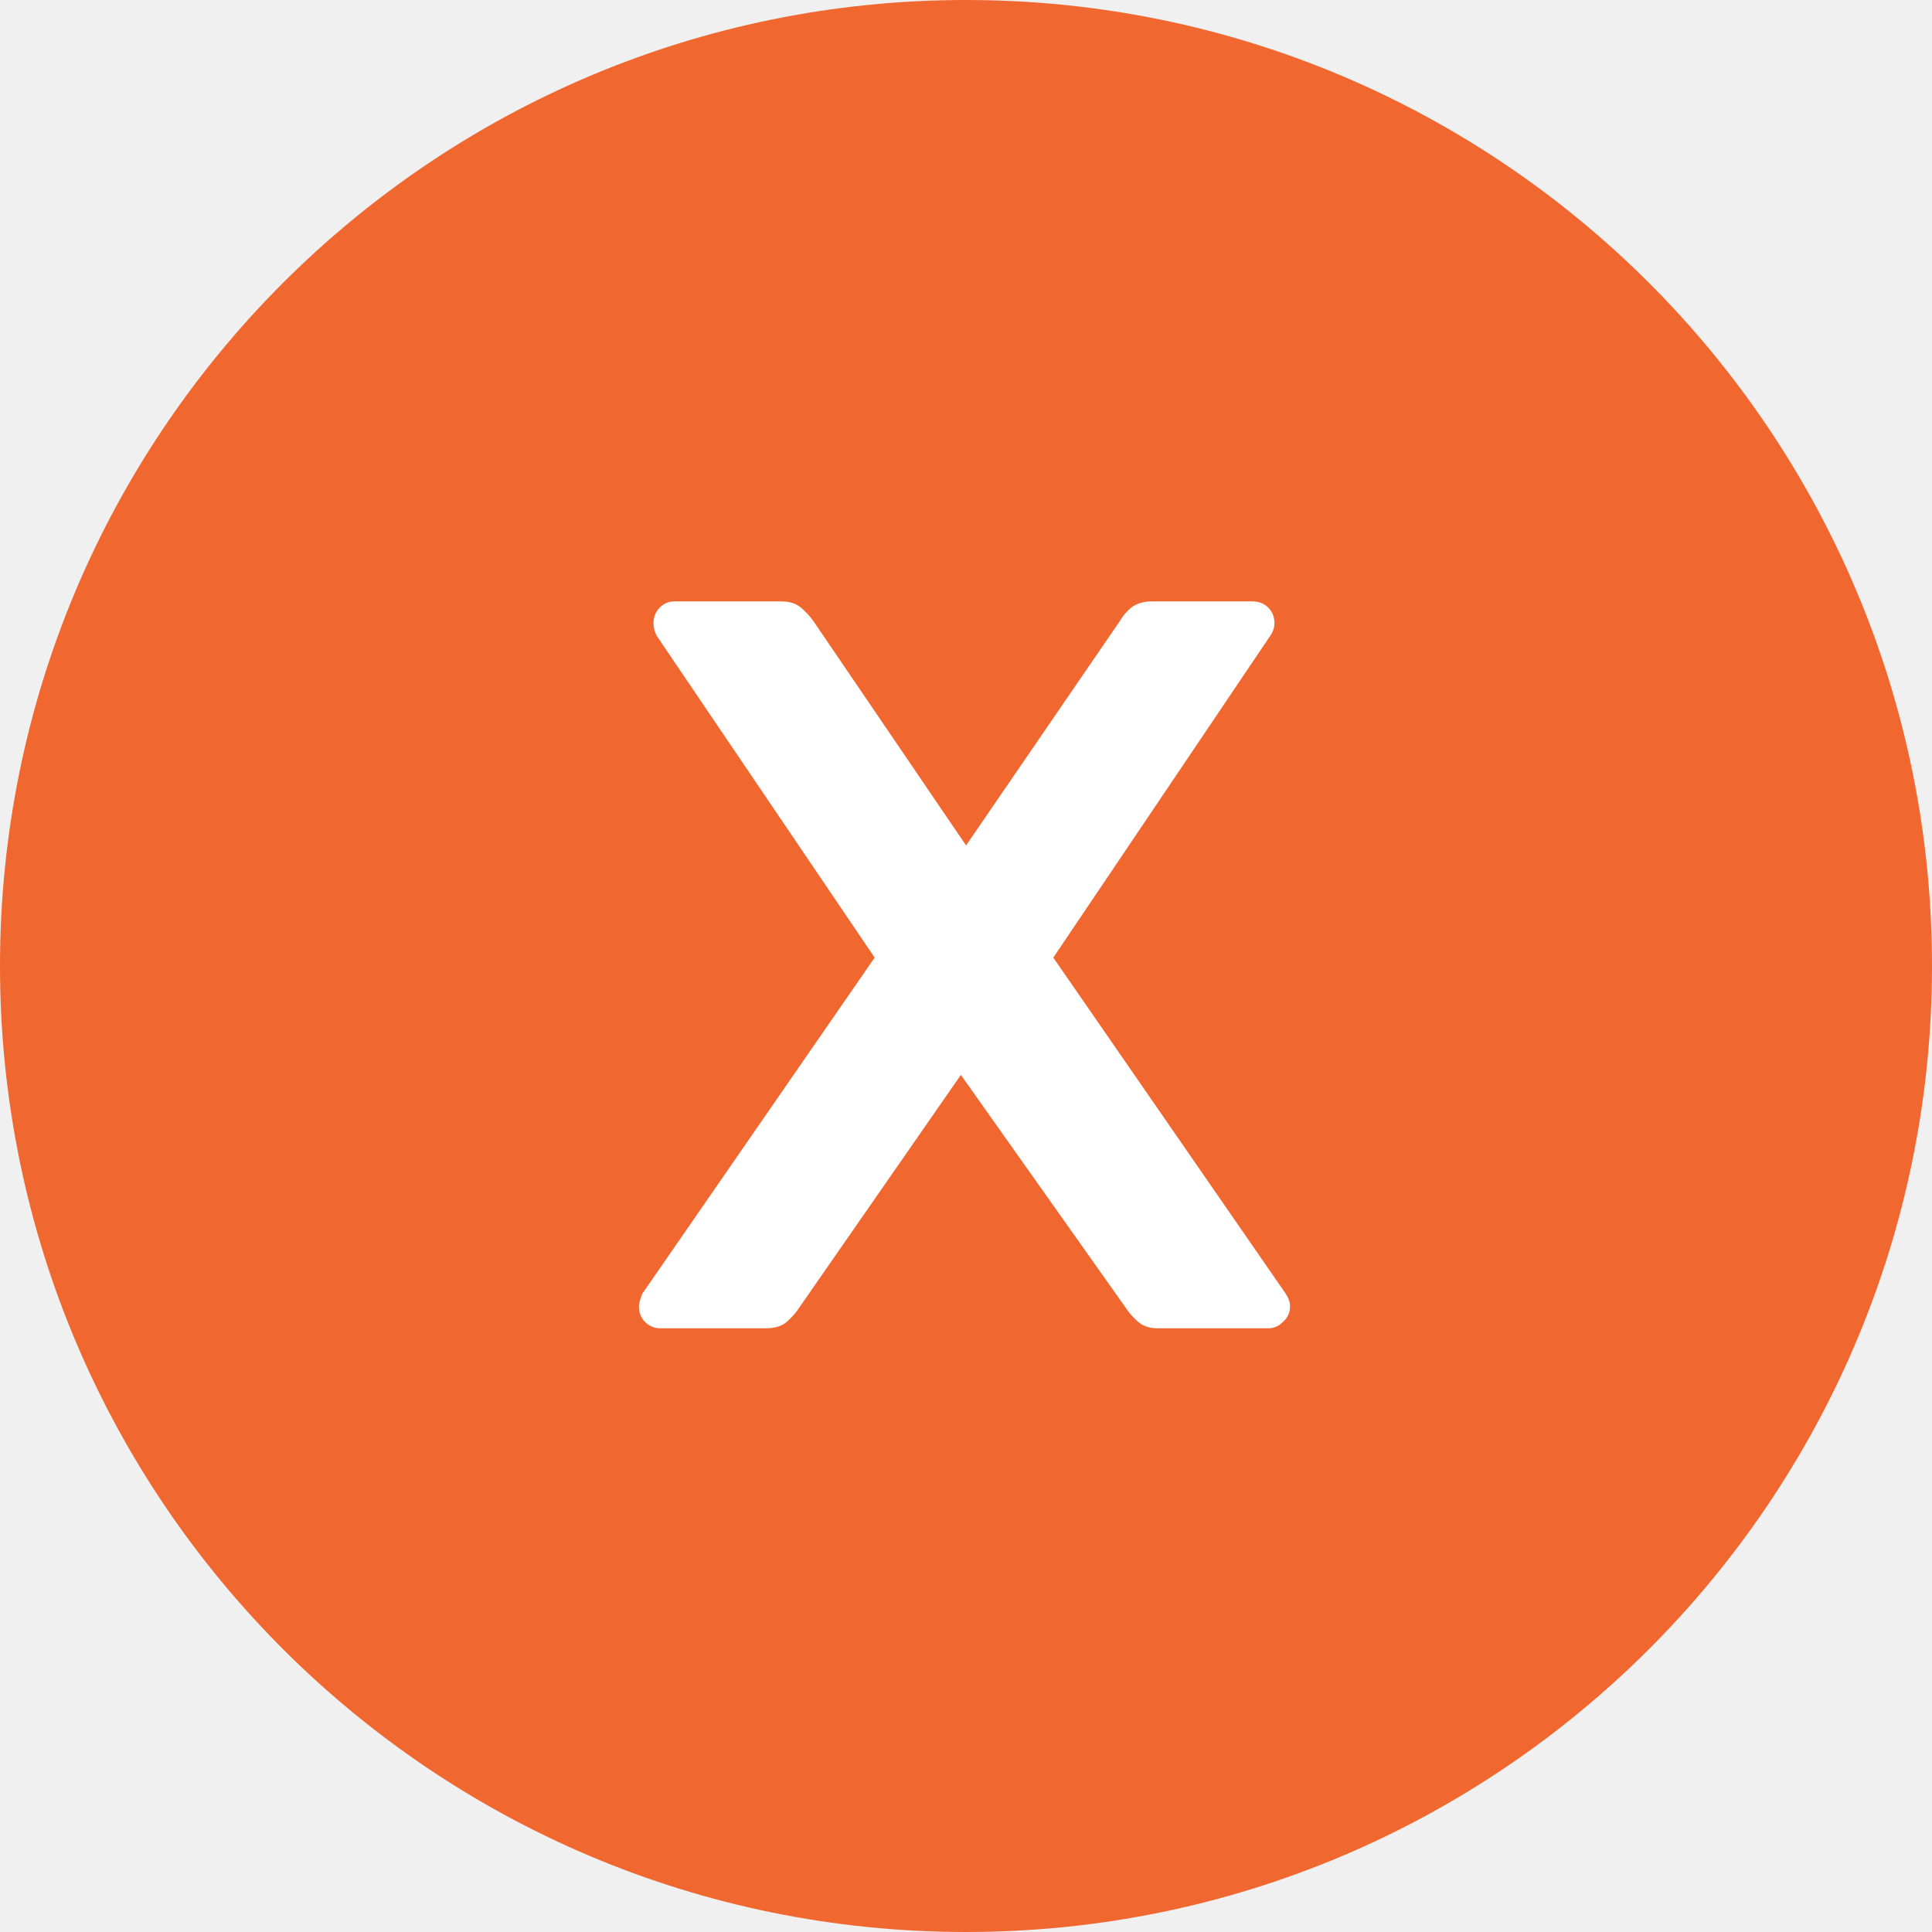
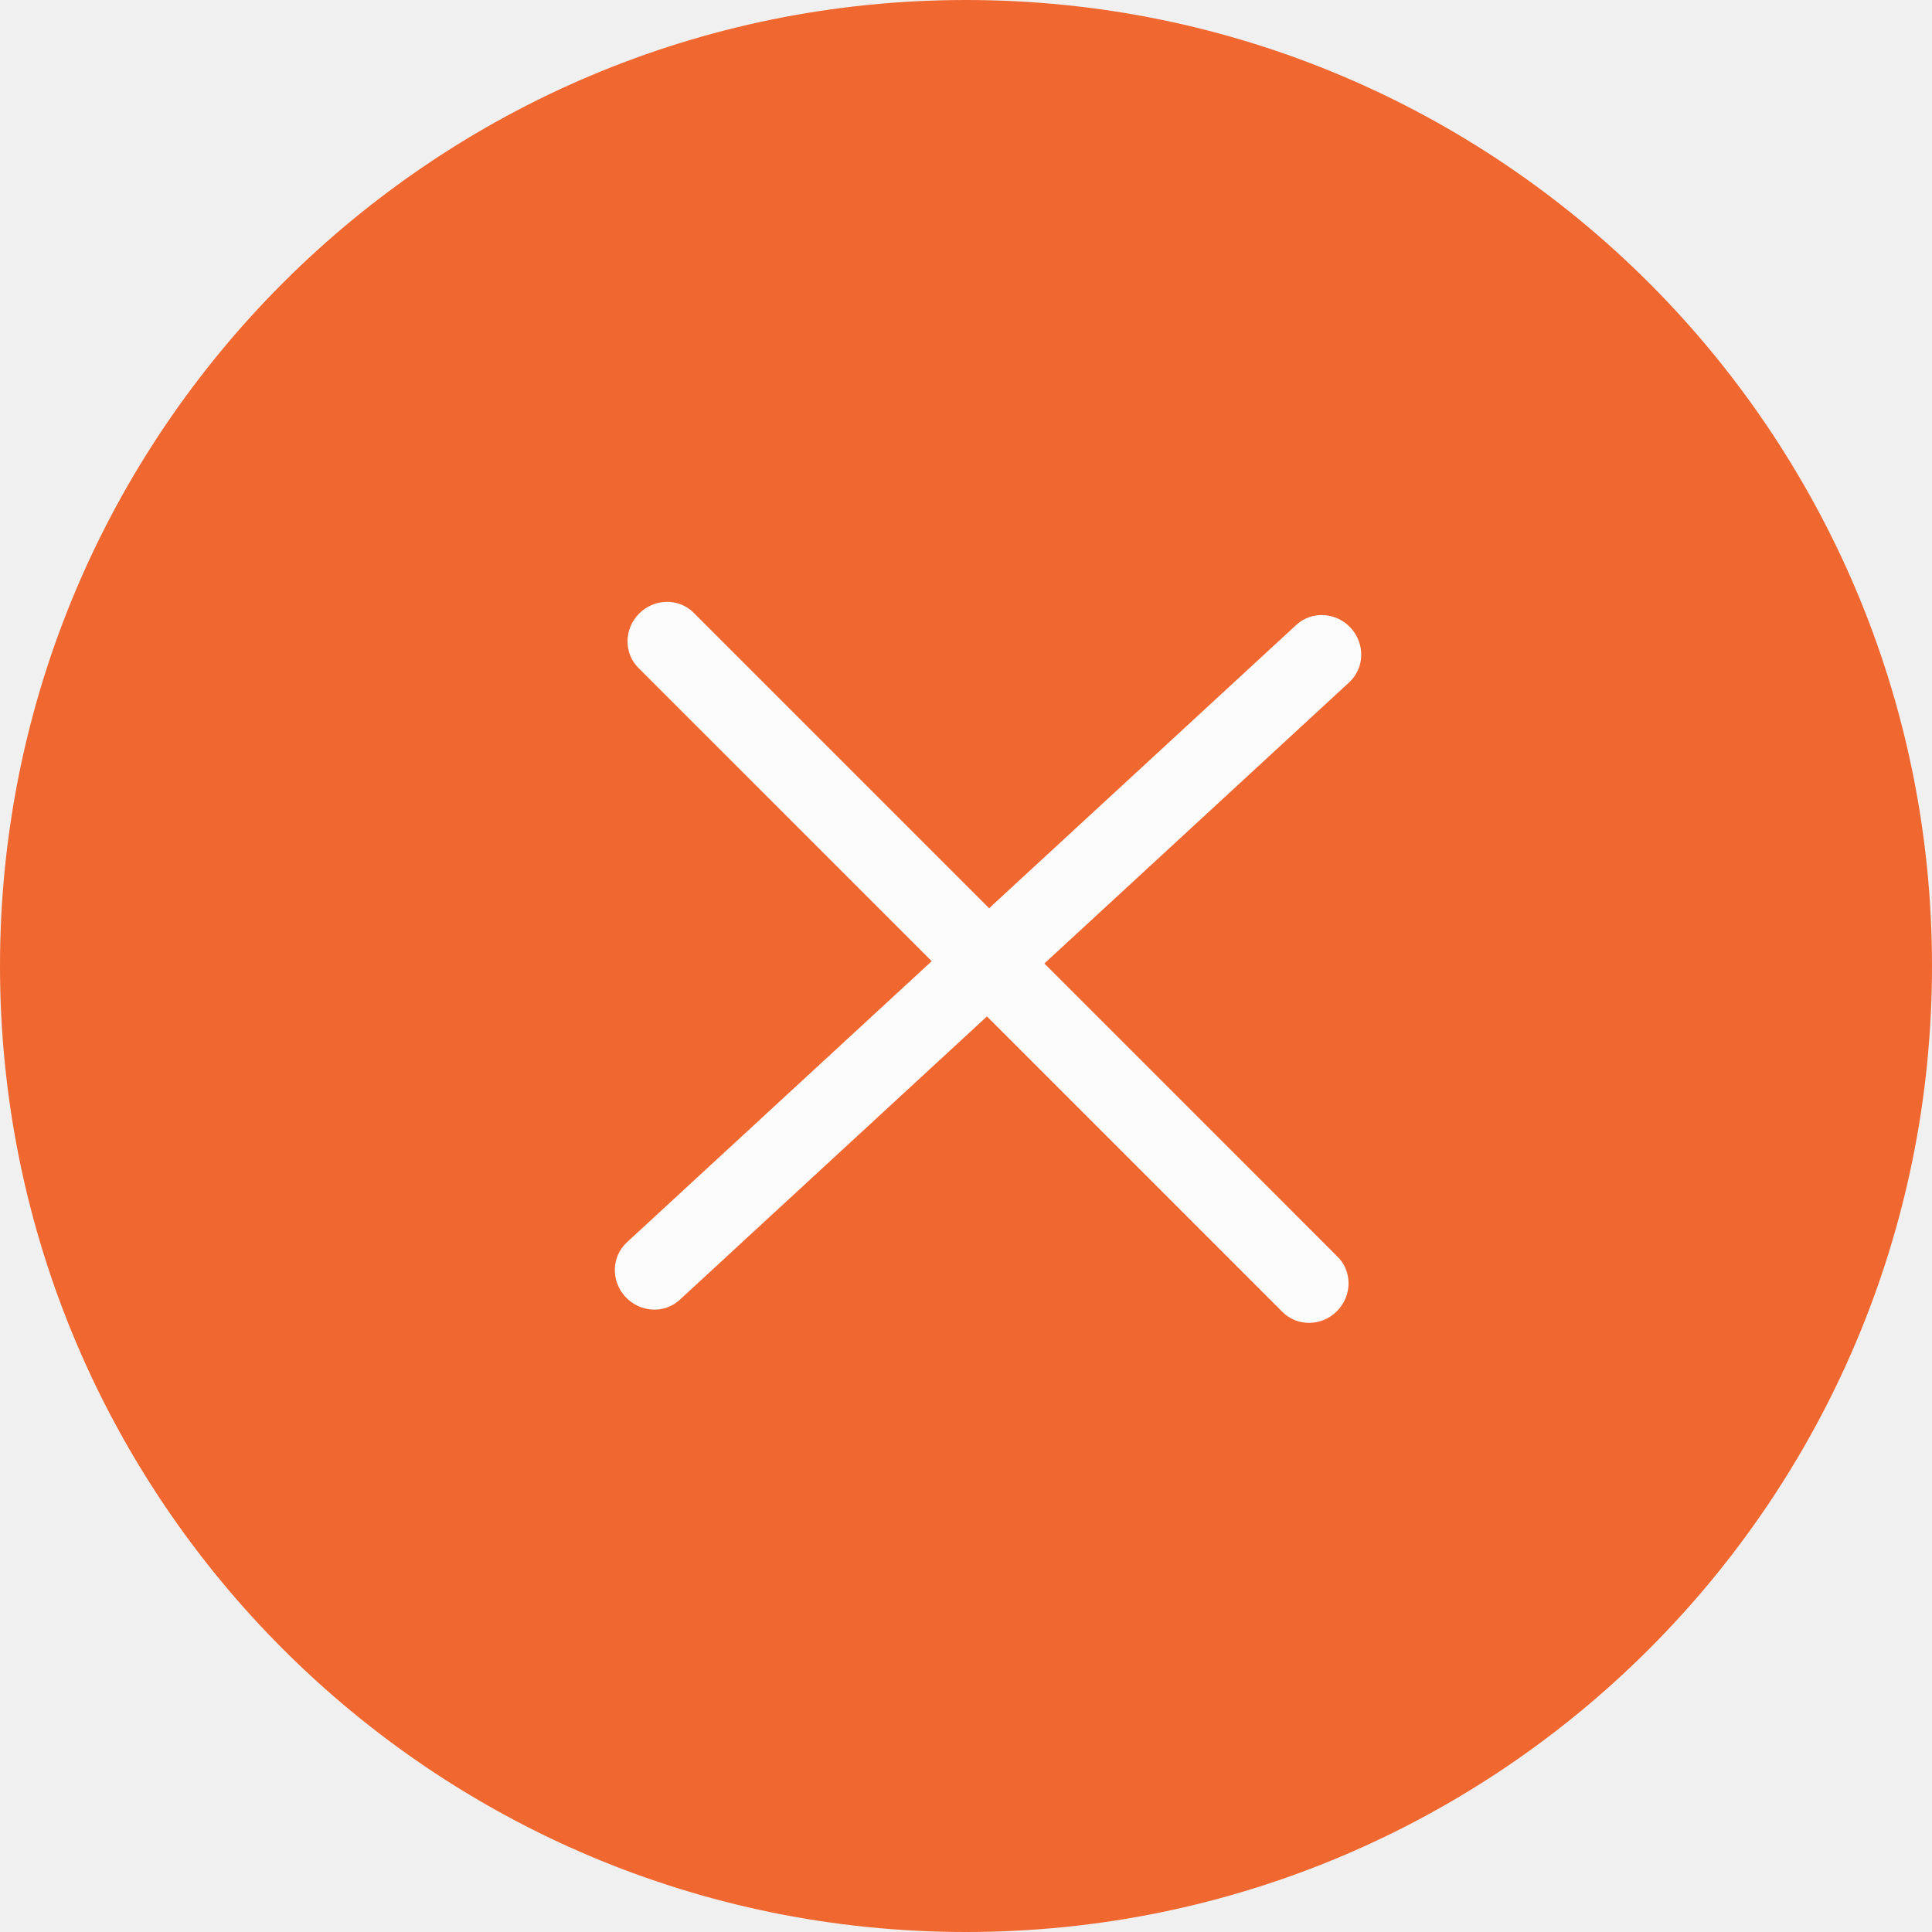
- <svg xmlns="http://www.w3.org/2000/svg" width="32" height="32" viewBox="0 0 32 32" fill="none">
-   <circle cx="16" cy="16" r="15" fill="#F16730" stroke="#F16730" stroke-width="2" />
-   <path d="M10.944 22.001C10.841 22.001 10.755 21.966 10.686 21.898C10.617 21.829 10.583 21.743 10.583 21.64C10.583 21.605 10.589 21.571 10.6 21.537C10.612 21.502 10.623 21.468 10.635 21.433L14.487 15.861L10.875 10.528C10.841 10.46 10.824 10.391 10.824 10.322C10.824 10.219 10.858 10.133 10.927 10.064C10.996 9.995 11.076 9.961 11.168 9.961H12.939C13.077 9.961 13.186 9.995 13.266 10.064C13.347 10.133 13.415 10.207 13.473 10.288L16.001 14.003L18.547 10.288C18.593 10.207 18.655 10.133 18.736 10.064C18.828 9.995 18.942 9.961 19.08 9.961H20.748C20.851 9.961 20.937 9.995 21.006 10.064C21.075 10.133 21.109 10.219 21.109 10.322C21.109 10.391 21.087 10.46 21.041 10.528L17.446 15.861L21.299 21.433C21.322 21.468 21.339 21.502 21.35 21.537C21.362 21.571 21.367 21.605 21.367 21.64C21.367 21.743 21.327 21.829 21.247 21.898C21.178 21.966 21.098 22.001 21.006 22.001H19.183C19.045 22.001 18.936 21.966 18.856 21.898C18.776 21.829 18.713 21.76 18.667 21.691L15.915 17.804L13.215 21.691C13.169 21.76 13.106 21.829 13.025 21.898C12.945 21.966 12.831 22.001 12.681 22.001H10.944Z" fill="white" />
+ <svg xmlns="http://www.w3.org/2000/svg" width="44" height="44" viewBox="0 0 44 44" fill="none">
+   <circle cx="22" cy="22" r="21" fill="#F16730" stroke="#F16730" stroke-width="2" />
+   <path d="M14.275 28.295C13.925 28.619 13.91 29.174 14.243 29.534C14.576 29.895 15.13 29.925 15.481 29.602L30.729 15.538C31.079 15.215 31.094 14.66 30.761 14.299C30.428 13.938 29.874 13.908 29.523 14.231L14.275 28.295Z" fill="#FCFCFC" />
+   <path d="M29.207 29.879C29.545 30.217 30.1 30.209 30.447 29.862C30.794 29.515 30.802 28.959 30.464 28.622L15.797 13.954C15.459 13.617 14.904 13.625 14.557 13.972C14.21 14.319 14.202 14.874 14.54 15.211L29.207 29.879Z" fill="#FCFCFC" />
</svg>
